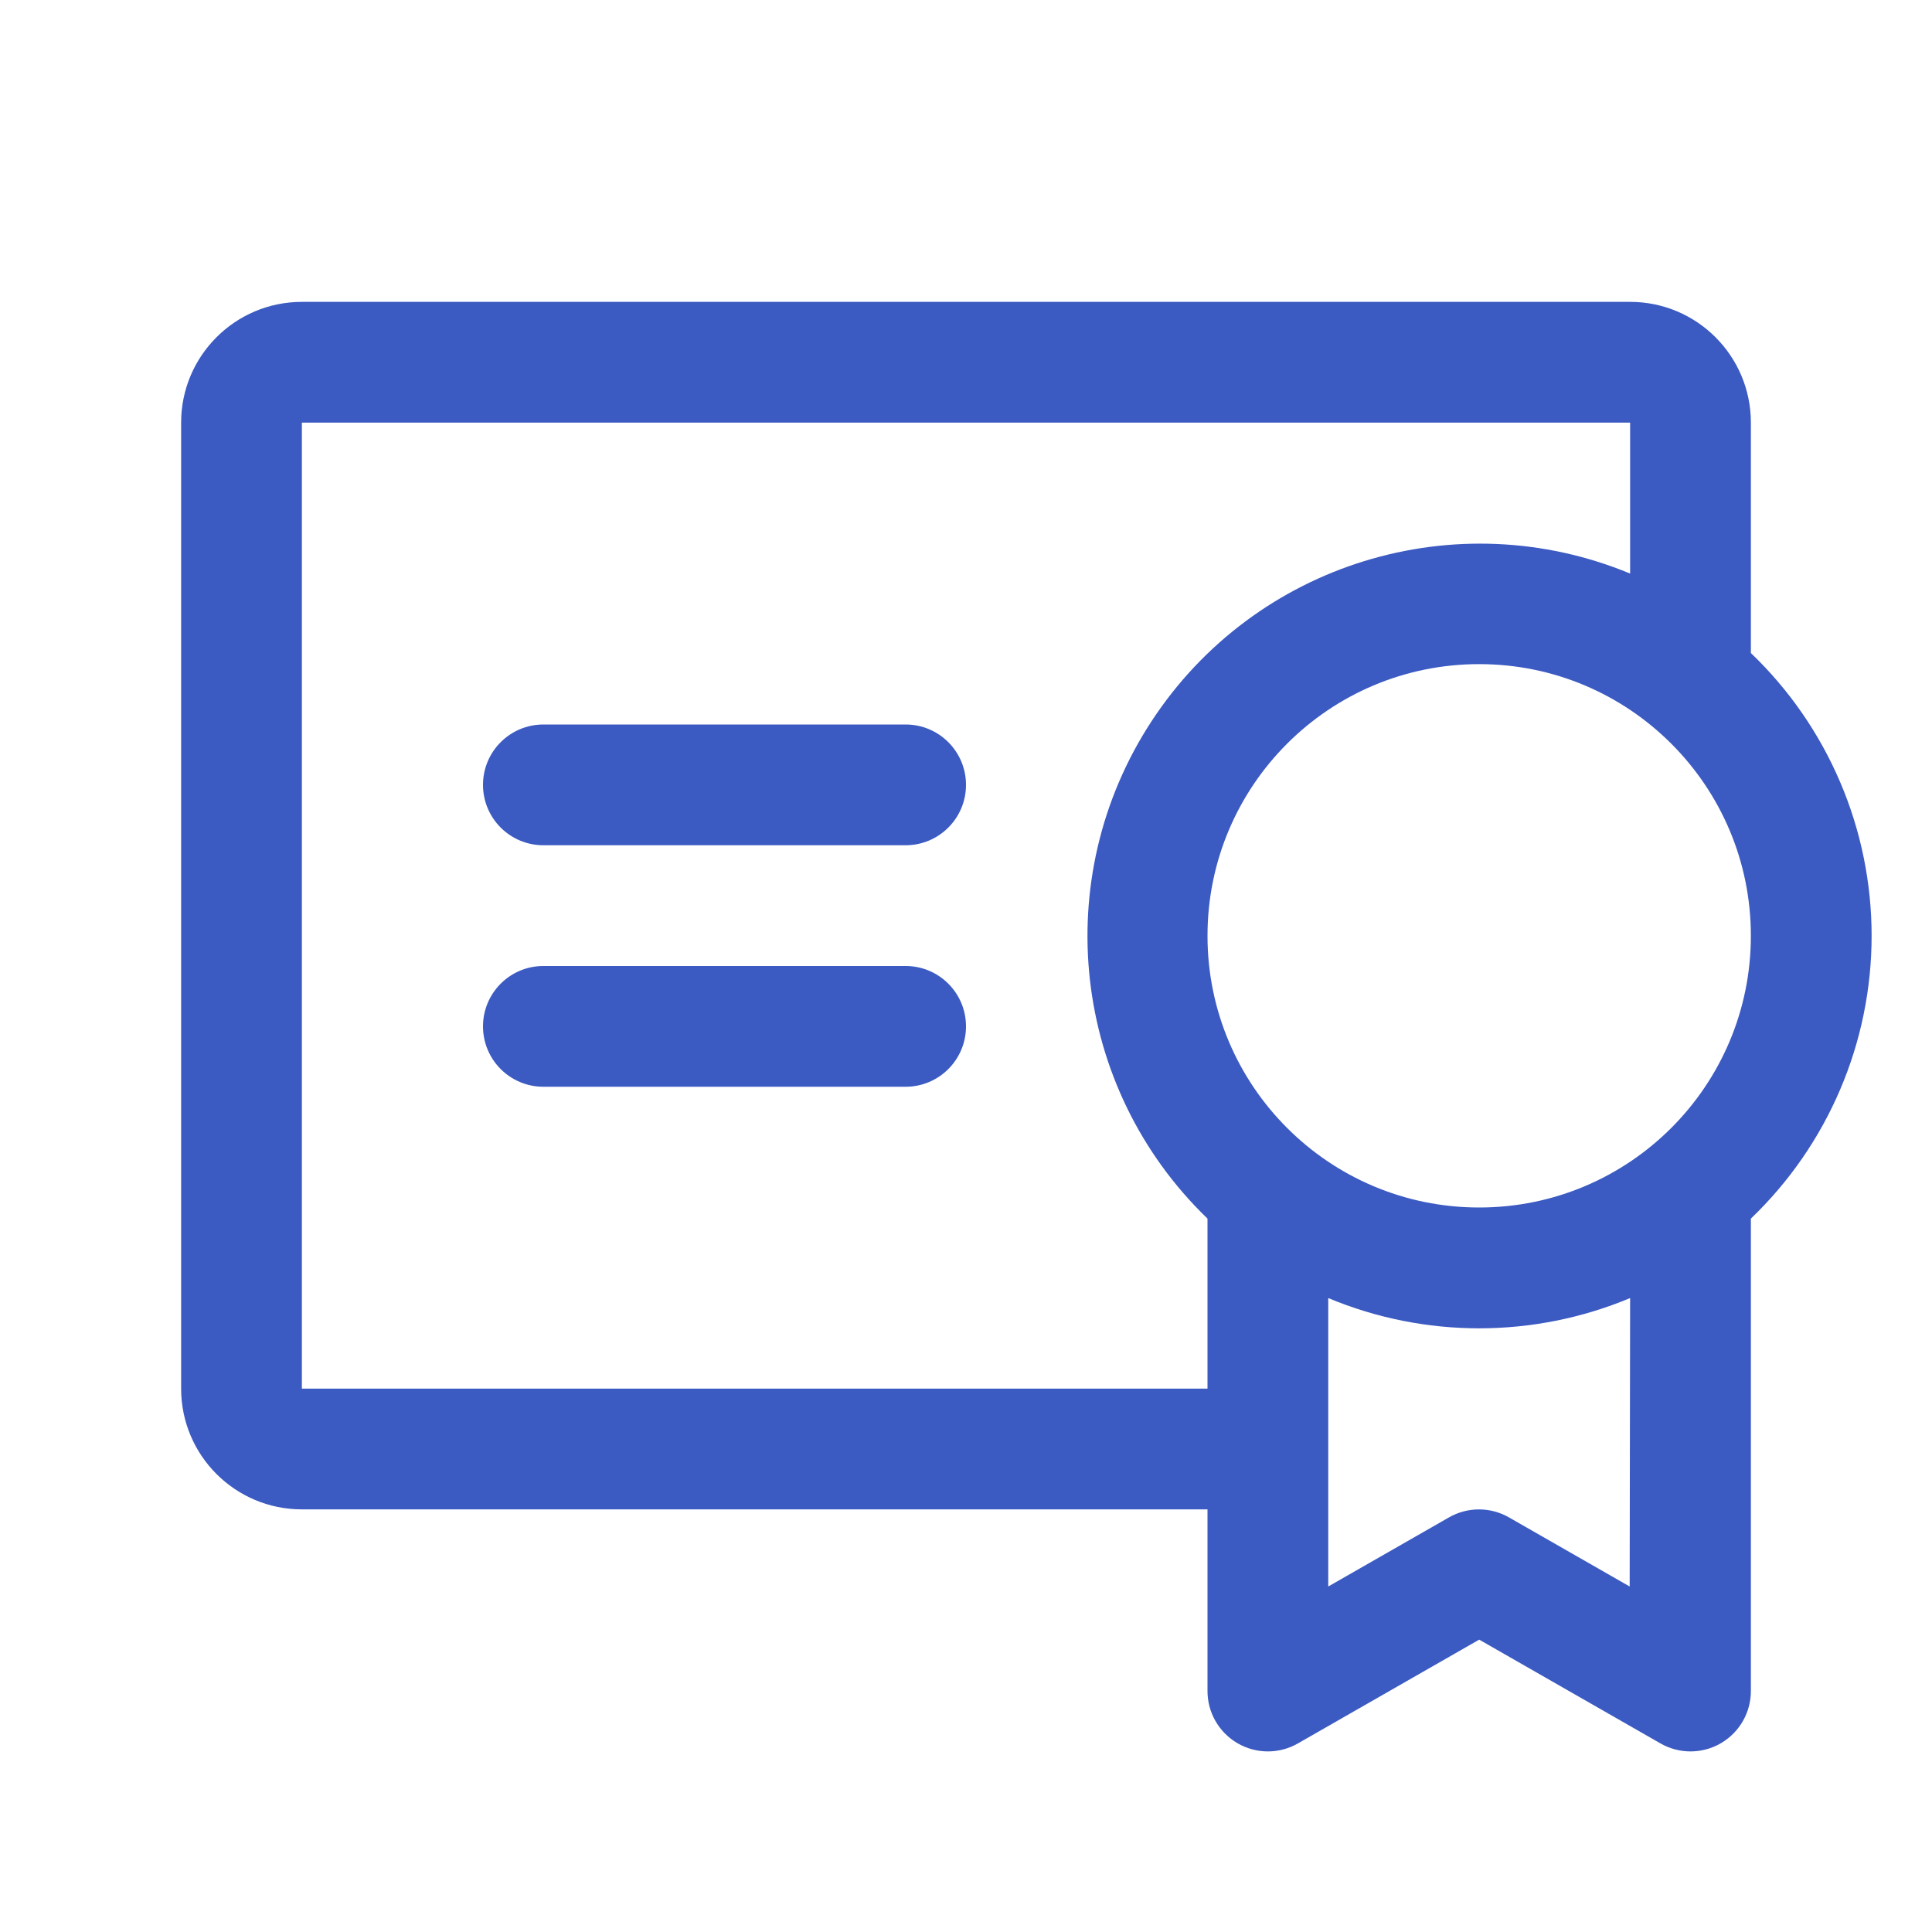
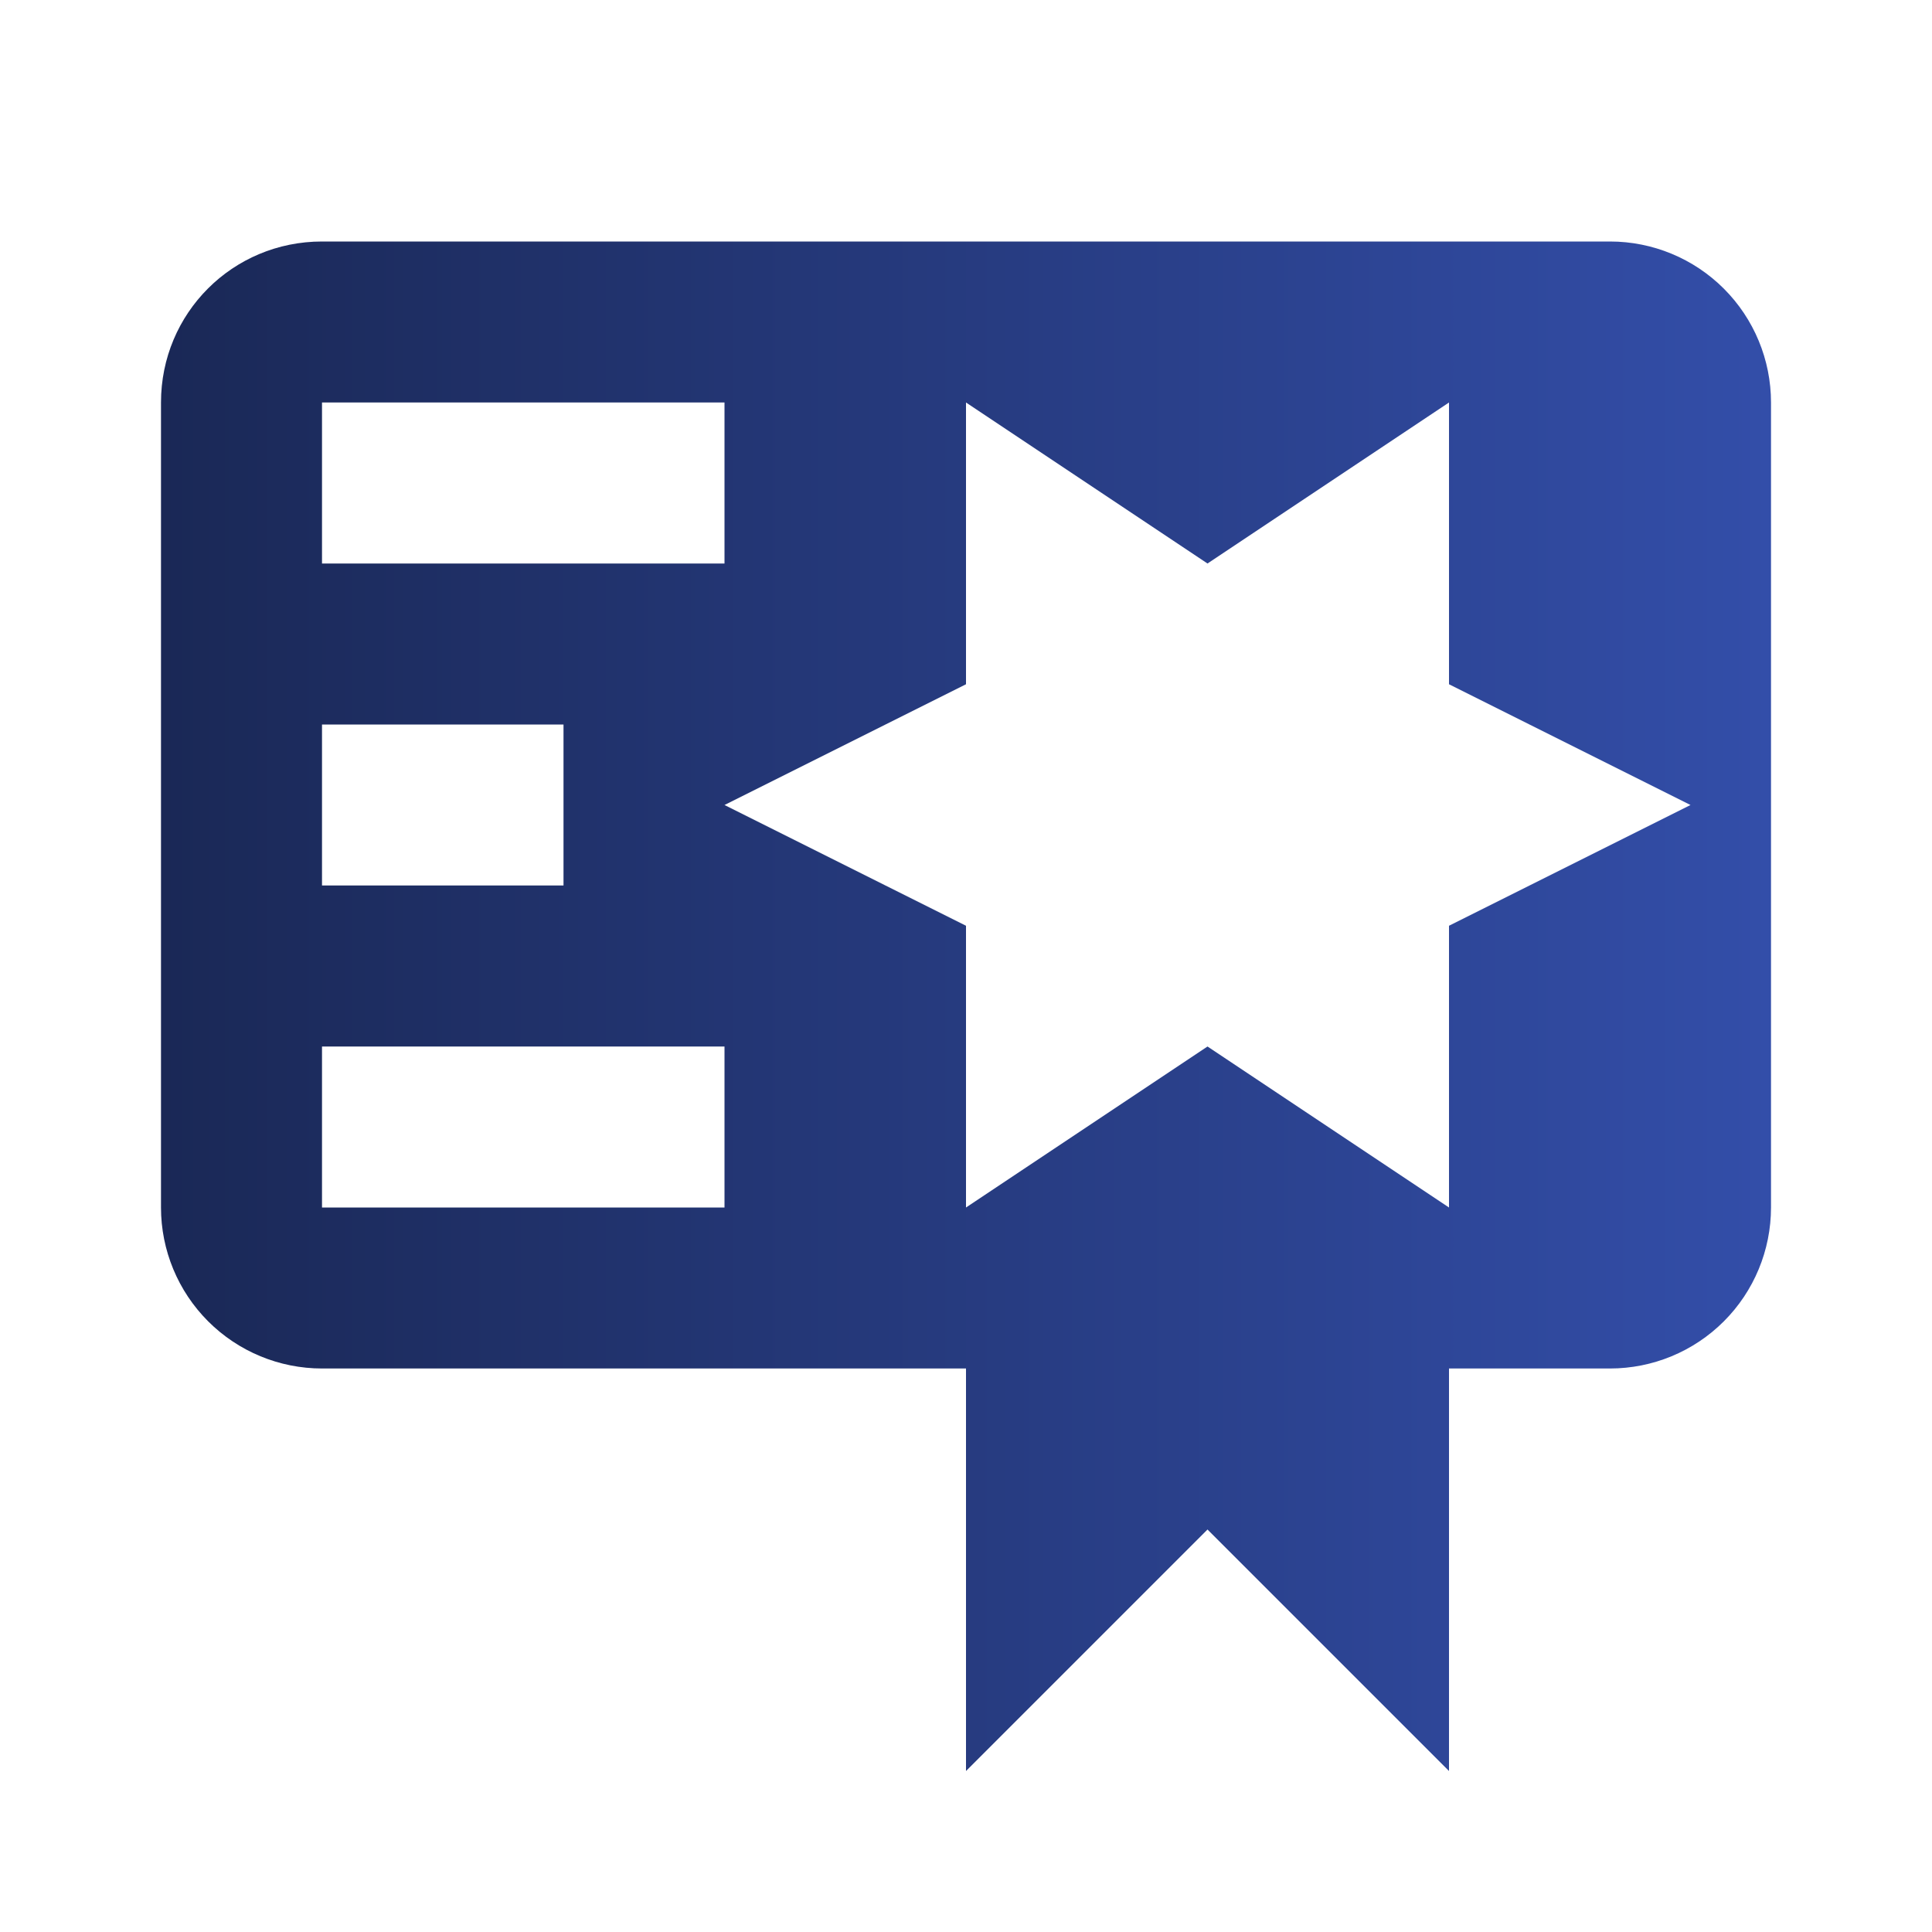
- <svg xmlns="http://www.w3.org/2000/svg" width="32" height="32" fill="#3b5ac2" viewBox="0 0 256 256">
-   <path d="M128,136a8,8,0,0,1-8,8H72a8,8,0,0,1,0-16h48A8,8,0,0,1,128,136Zm-8-40H72a8,8,0,0,0,0,16h48a8,8,0,0,0,0-16Zm112,65.47V224A8,8,0,0,1,220,231l-24-13.74L172,231A8,8,0,0,1,160,224V200H40a16,16,0,0,1-16-16V56A16,16,0,0,1,40,40H216a16,16,0,0,1,16,16V86.53a51.88,51.88,0,0,1,0,74.94ZM160,184V161.47A52,52,0,0,1,216,76V56H40V184Zm56-12a51.88,51.88,0,0,1-40,0v38.22l16-9.16a8,8,0,0,1,7.94,0l16,9.16Zm16-48a36,36,0,1,0-36,36A36,36,0,0,0,232,124Z" />
+ <svg xmlns="http://www.w3.org/2000/svg" width="88" height="88" viewBox="0 0 88 88" fill="none">
+   <path d="M14.667 11C10.597 11 7.333 14.263 7.333 18.333V55C7.333 56.945 8.106 58.81 9.481 60.185C10.857 61.561 12.722 62.333 14.667 62.333H44V80.667L55 69.667L66 80.667V62.333H73.333C75.278 62.333 77.144 61.561 78.519 60.185C79.894 58.81 80.667 56.945 80.667 55V18.333C80.667 16.388 79.894 14.523 78.519 13.148C77.144 11.773 75.278 11 73.333 11H14.667ZM44 18.333L55 25.667L66 18.333V31.167L77 36.667L66 42.167V55L55 47.667L44 55V42.167L33 36.667L44 31.167V18.333ZM14.667 18.333H33V25.667H14.667V18.333ZM14.667 33H25.667V40.333H14.667V33ZM14.667 47.667H33V55H14.667V47.667Z" fill="url(#paint0_linear_3106_2468)" />
+   <defs>
+     <linearGradient id="paint0_linear_3106_2468" x1="7.333" y1="45.833" x2="80.667" y2="45.833" gradientUnits="userSpaceOnUse">
+       <stop stop-color="#1A2856" />
+       <stop offset="1" stop-color="#334EA9" />
+     </linearGradient>
+   </defs>
</svg>
